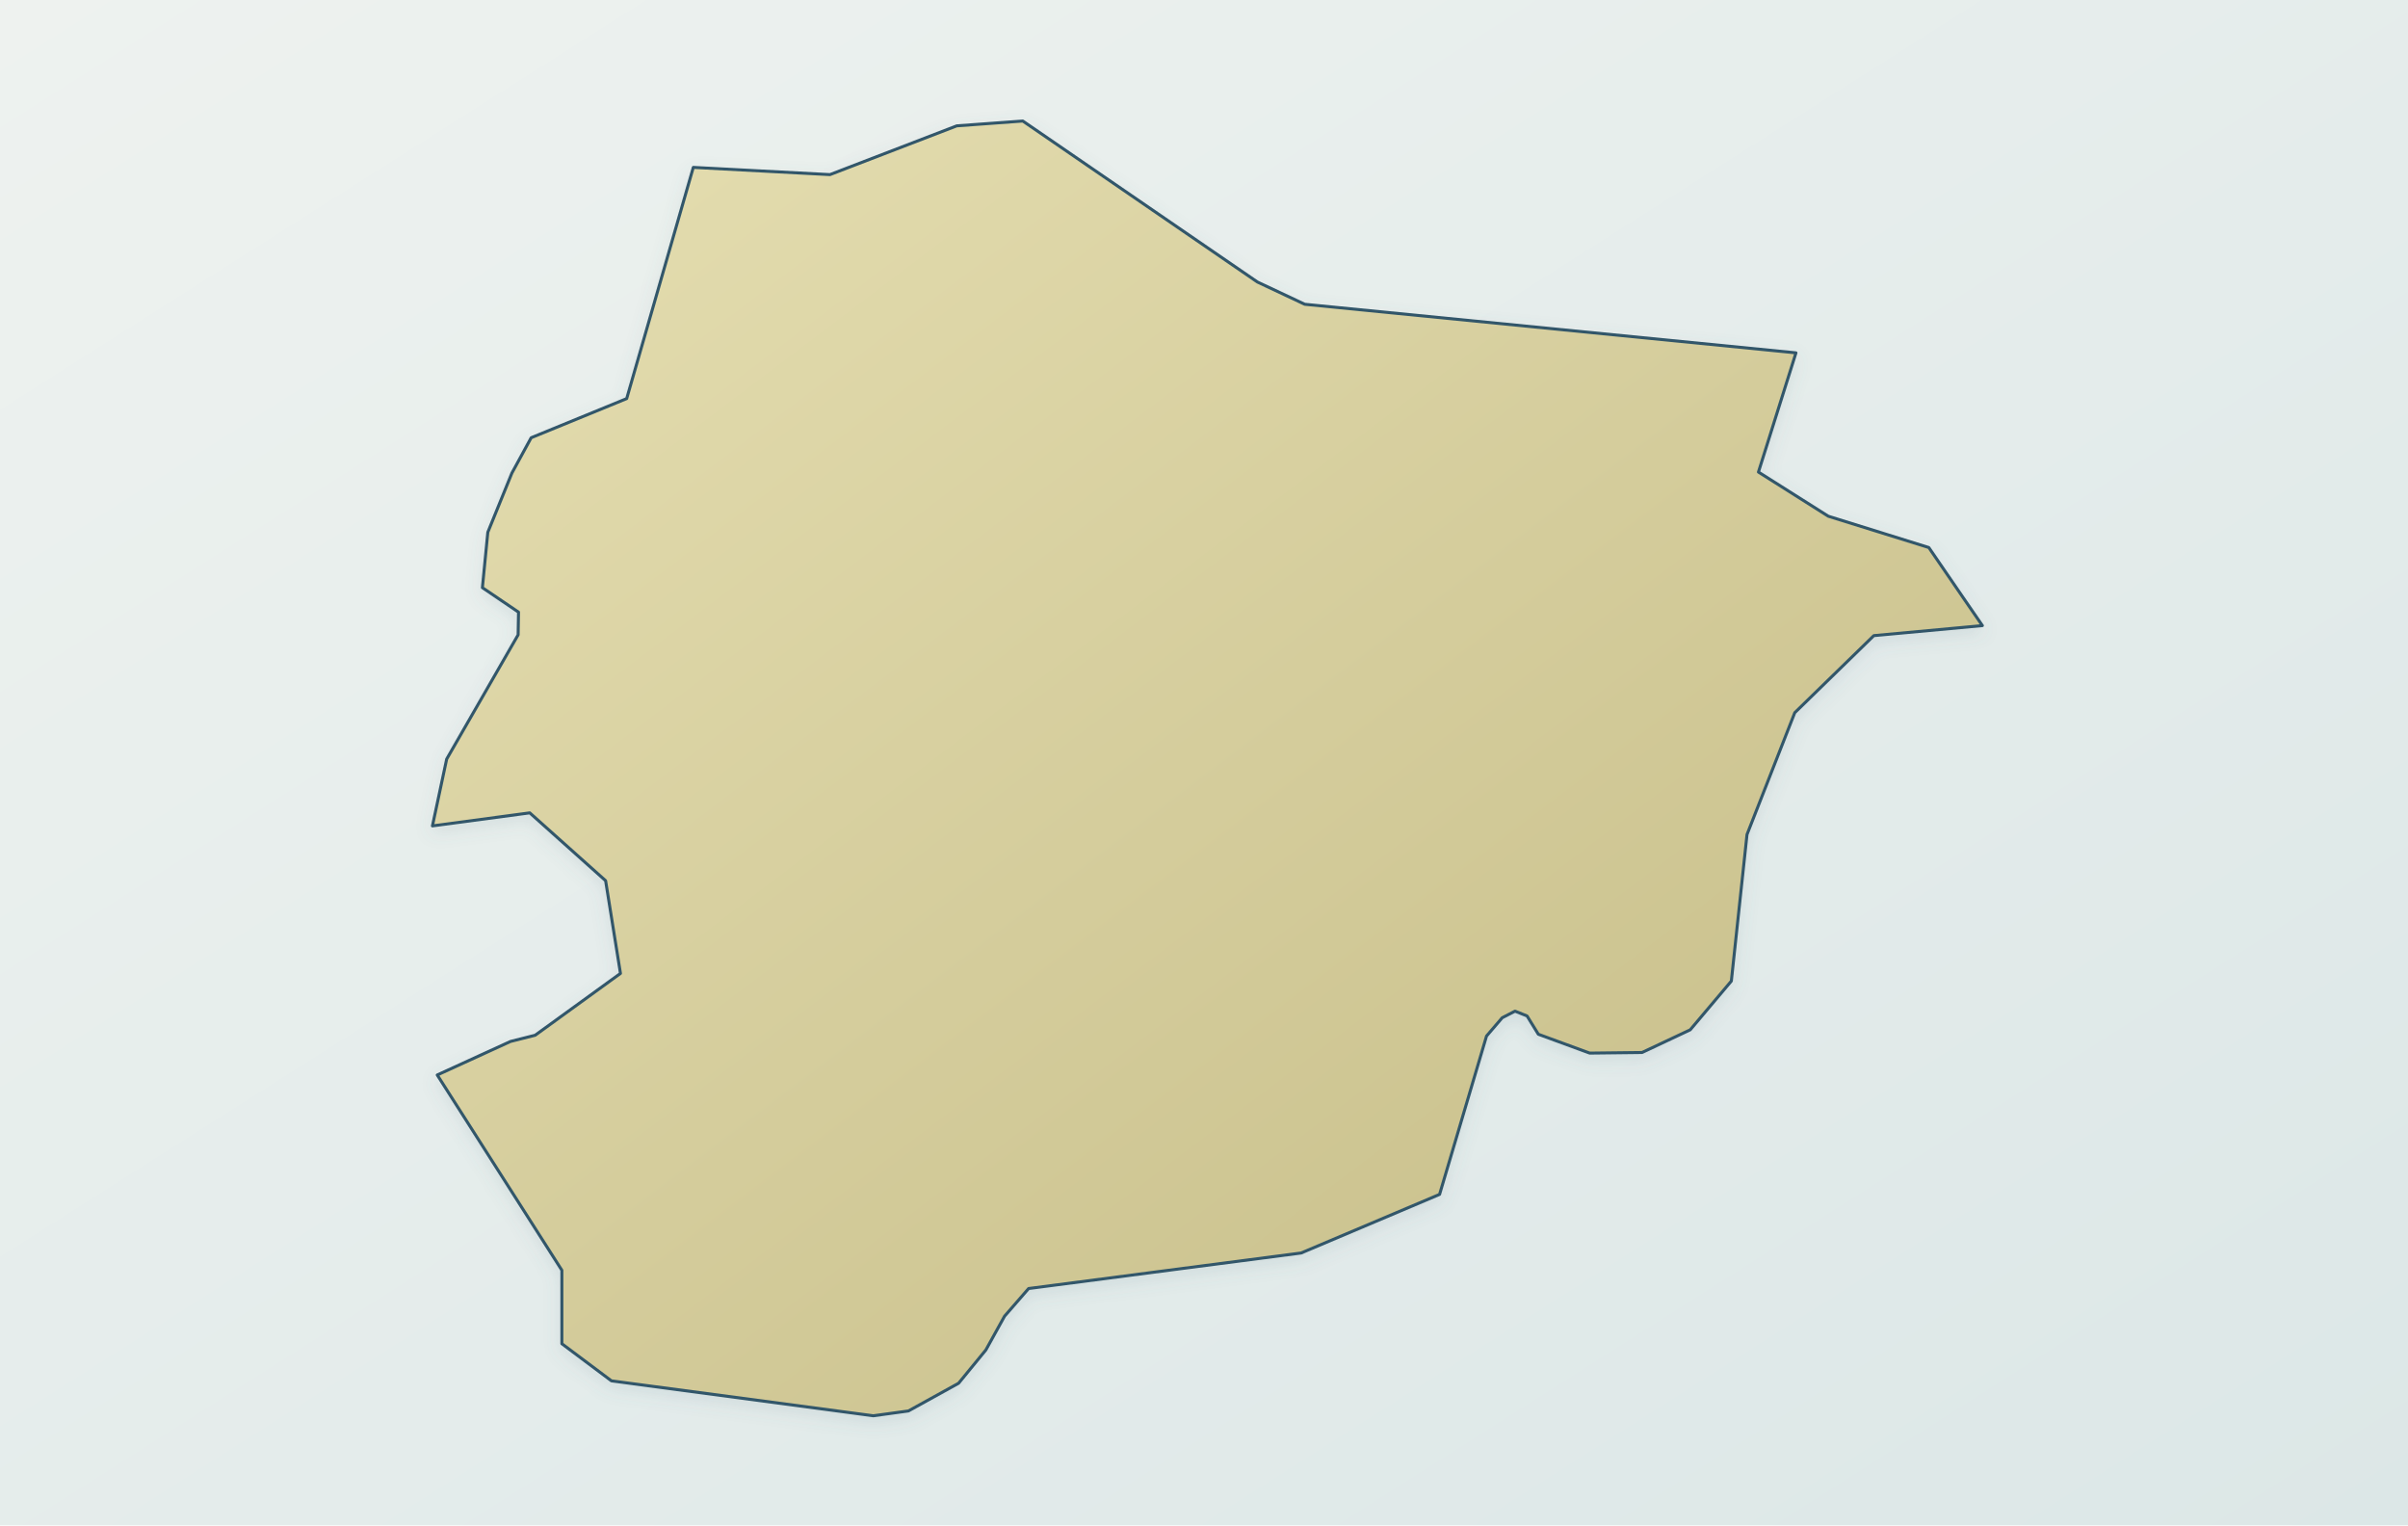
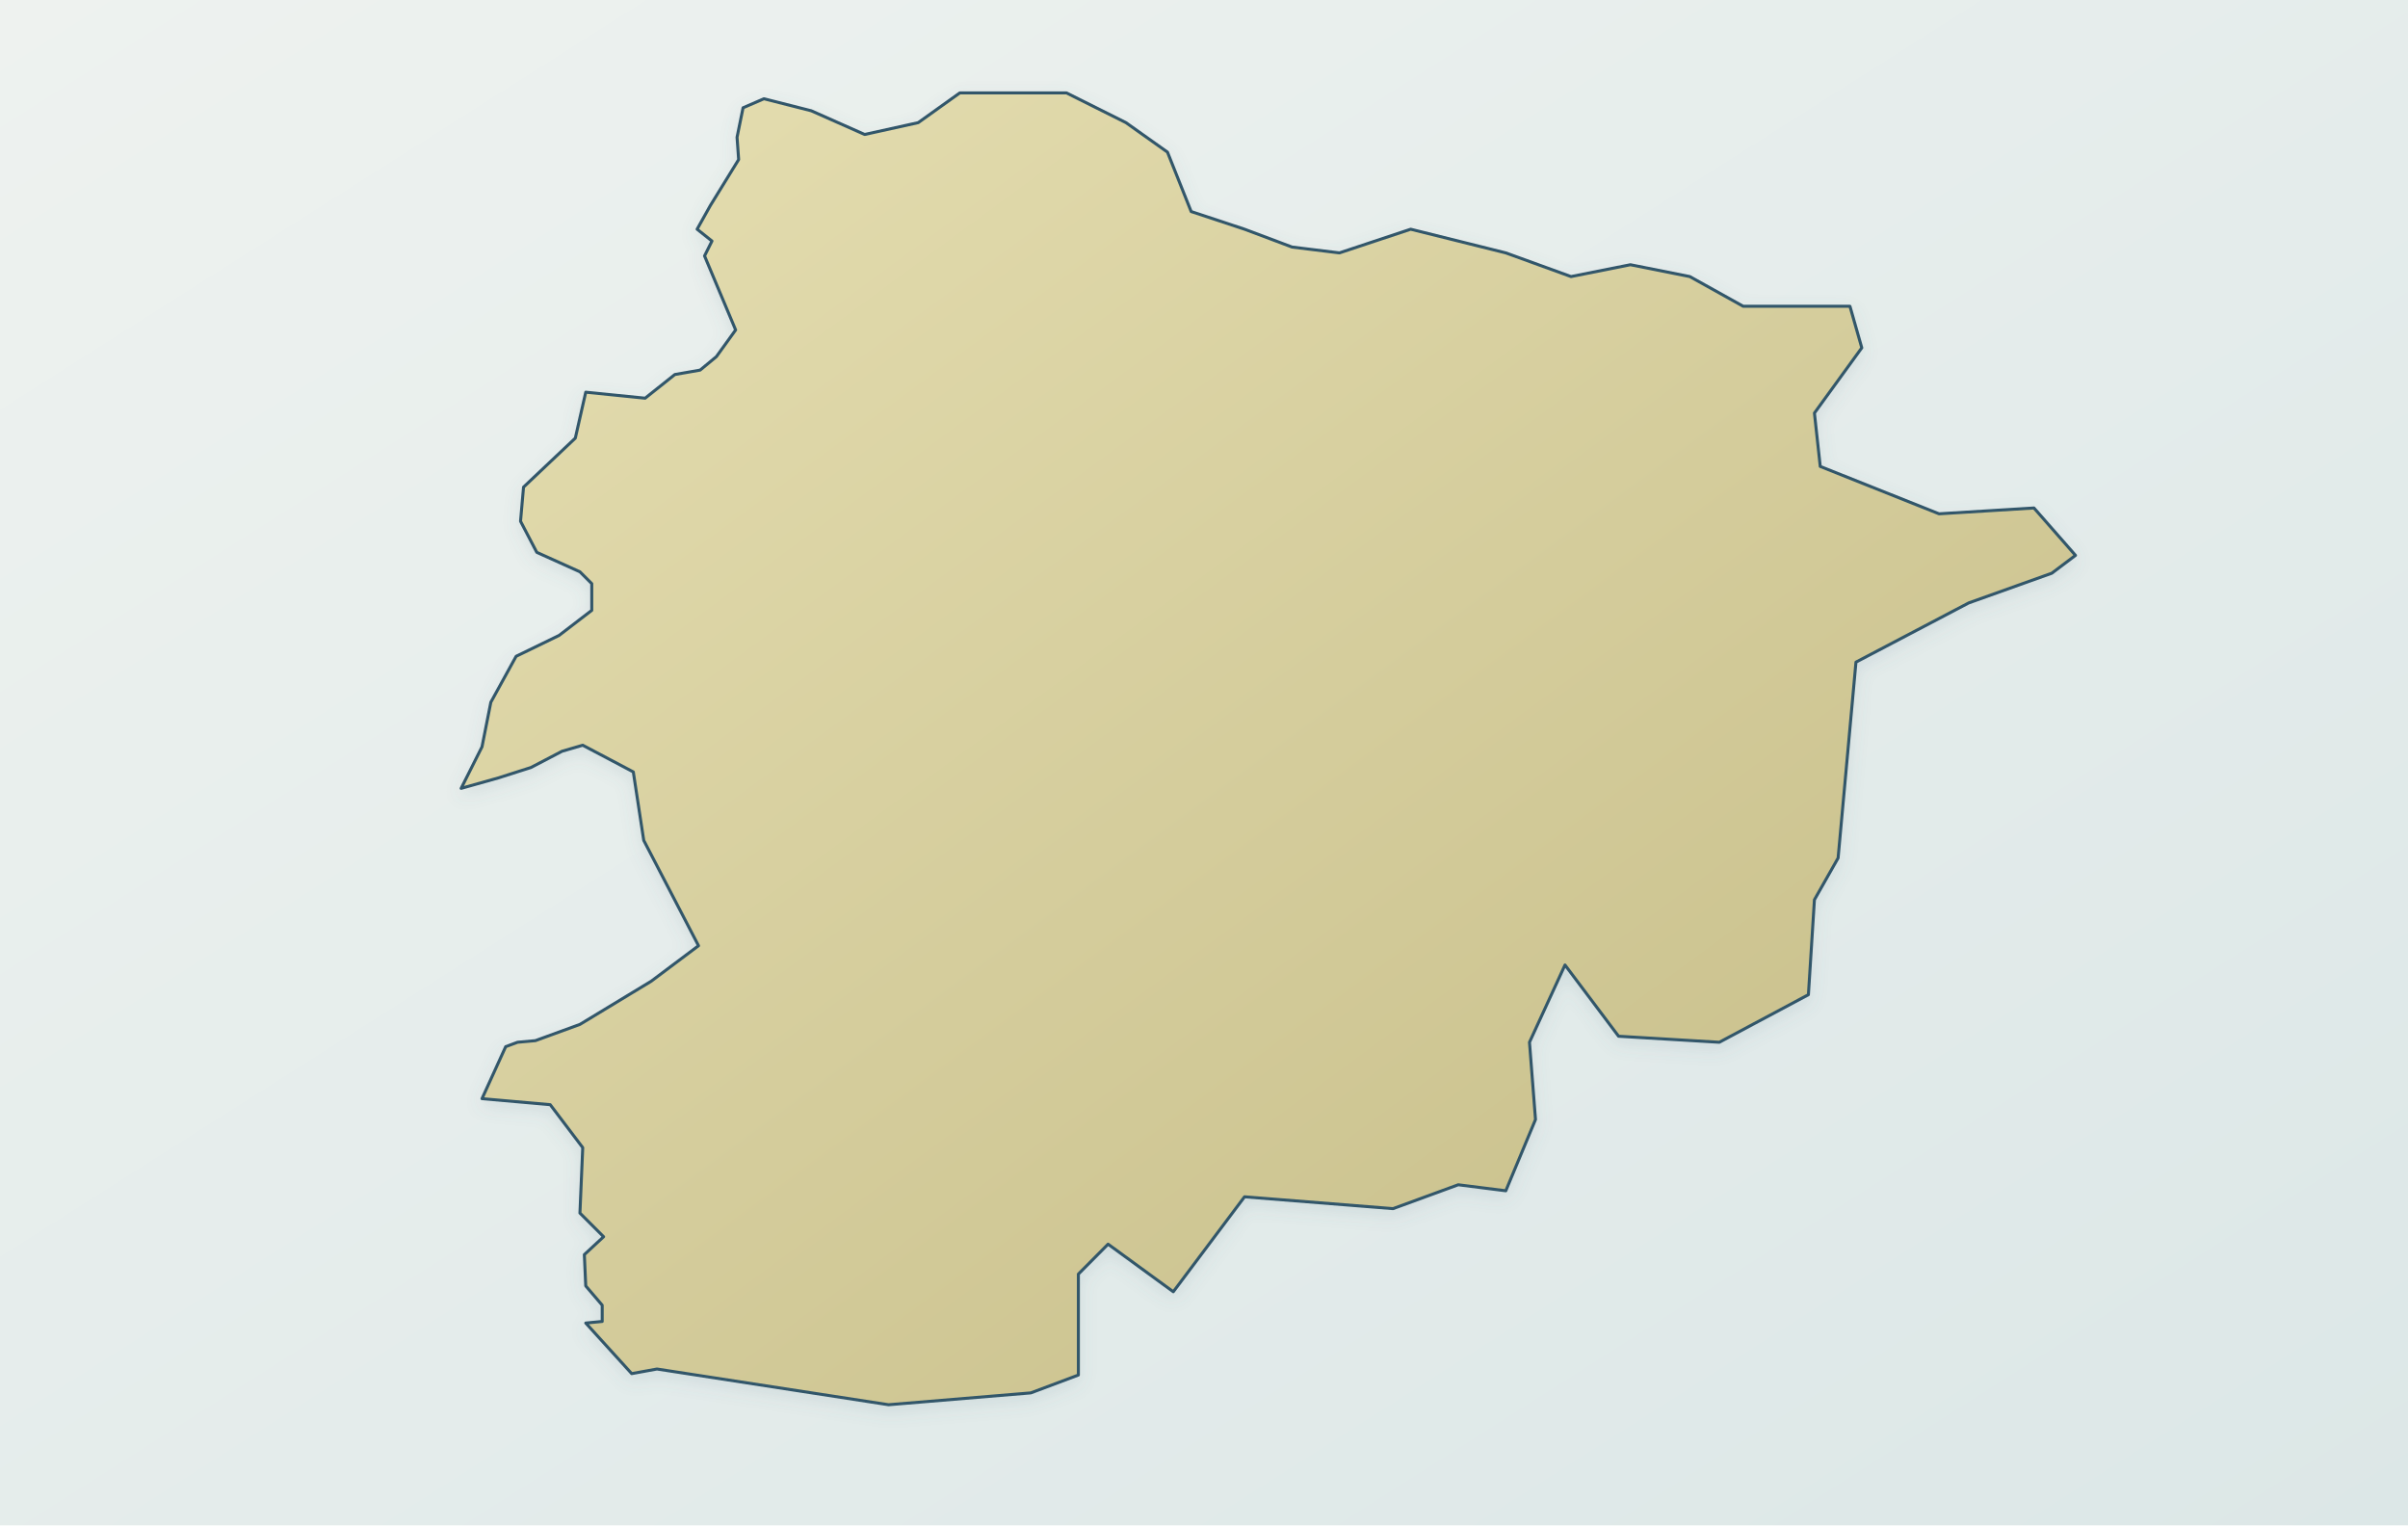
<svg xmlns="http://www.w3.org/2000/svg" viewBox="0 0 1200 760" role="img" aria-label="Map of Andorra" data-map-style="journey-atlas-map-v3-clean-background" data-map-projection="local-equirectangular-fit-v1">
  <defs>
    <linearGradient id="sea" x1="0" y1="0" x2="1" y2="1">
      <stop offset="0" stop-color="#eef2ef" />
      <stop offset=".55" stop-color="#e4eceb" />
      <stop offset="1" stop-color="#dce7e7" />
    </linearGradient>
    <linearGradient id="land" x1=".12" y1=".08" x2=".88" y2=".92">
      <stop offset="0" stop-color="#e2dbad" />
      <stop offset=".52" stop-color="#d4cc9b" />
      <stop offset="1" stop-color="#c8bf8a" />
    </linearGradient>
    <filter id="shadow" x="-10%" y="-10%" width="120%" height="120%">
      <feGaussianBlur in="SourceAlpha" stdDeviation="4" result="b" />
      <feOffset in="b" dy="3" result="o" />
      <feColorMatrix in="o" type="matrix" values="0 0 0 0 .12 0 0 0 0 .22 0 0 0 0 .28 0 0 0 .14 0" />
      <feBlend in="SourceGraphic" mode="normal" />
    </filter>
  </defs>
  <rect width="1200" height="760" fill="url(#sea)" />
-   <path d="M 862.8,488.8 L 842.3,513.1 L 818.3,524.4 L 792.2,524.7 L 766.6,515.3 L 761.0,506.2 L 755.0,503.8 L 748.6,507.1 L 740.8,516.2 L 717.4,595.1 L 648.4,624.3 L 512.6,642.0 L 500.6,655.8 L 491.3,672.6 L 477.7,689.2 L 452.7,703.0 L 435.2,705.4 L 304.7,688.0 L 280.0,669.5 L 280.0,632.9 L 217.9,535.6 L 254.4,518.9 L 266.7,515.8 L 309.2,485.0 L 301.8,438.8 L 264.0,405.0 L 215.5,411.5 L 222.6,378.2 L 258.2,316.3 L 258.4,305.0 L 240.4,292.8 L 243.1,265.2 L 255.1,235.7 L 264.7,218.1 L 312.3,198.6 L 345.5,83.4 L 413.6,87.0 L 476.8,62.7 L 509.7,60.3 L 626.6,140.5 L 650.2,151.6 L 895.0,175.8 L 876.3,235.2 L 911.1,257.2 L 961.2,272.8 L 979.3,299.2 L 987.9,311.7 L 933.8,316.7 L 894.4,355.1 L 870.6,415.8 L 862.8,488.8 Z" fill="url(#land)" fill-rule="evenodd" stroke="#31576a" stroke-width="1.5" stroke-linejoin="round" stroke-linecap="round" filter="url(#shadow)" />
+   <path d="M 327.4,682.1 L 442.8,699.9 L 513.7,694.0 L 537.4,685.1 L 537.4,634.8 L 552.2,619.9 L 584.7,643.6 L 620.2,596.3 L 694.2,602.2 L 726.7,590.3 L 750.4,593.3 L 765.2,557.8 L 762.2,519.3 L 779.9,480.8 L 806.6,516.3 L 856.8,519.3 L 901.2,495.6 L 904.2,448.3 L 916.0,427.5 L 924.9,329.9 L 981.1,300.4 L 1022.5,285.6 L 1034.3,276.7 L 1013.6,253.1 L 966.3,256.0 L 907.1,232.4 L 904.2,205.8 L 927.8,173.3 L 921.9,152.6 L 892.3,152.6 L 868.7,152.6 L 842.1,137.8 L 812.5,131.9 L 782.9,137.8 L 750.4,126.0 L 703.0,114.2 L 667.5,126.0 L 643.9,123.1 L 620.2,114.2 L 593.6,105.4 L 581.8,75.8 L 561.1,61.1 L 531.5,46.3 L 501.9,46.3 L 478.3,46.3 L 457.6,61.1 L 430.9,67.0 L 404.3,55.2 L 380.7,49.2 L 370.3,53.7 L 367.3,68.4 L 368.1,79.5 L 354.0,102.4 L 347.4,114.2 L 354.8,120.1 L 351.1,127.5 L 366.6,164.4 L 357.0,177.7 L 348.9,184.4 L 336.3,186.6 L 321.5,198.4 L 291.9,195.4 L 286.7,218.3 L 260.9,242.7 L 259.4,259.7 L 267.5,275.2 L 289.0,284.9 L 294.9,290.8 L 294.9,304.1 L 278.6,316.6 L 257.2,327.0 L 244.6,349.9 L 240.2,372.1 L 229.8,392.8 L 248.3,387.6 L 264.6,382.4 L 280.1,374.3 L 290.4,371.3 L 315.6,384.6 L 320.8,418.7 L 348.1,471.2 L 324.5,488.9 L 289.0,510.4 L 266.8,518.5 L 257.9,519.3 L 252.0,521.5 L 240.2,547.4 L 274.2,550.4 L 290.4,571.8 L 289.0,604.4 L 300.8,616.2 L 291.2,625.1 L 291.9,640.7 L 300.1,650.3 L 300.1,658.4 L 291.9,659.2 L 314.8,684.4 L 327.4,682.1 Z" fill="url(#land)" fill-rule="evenodd" stroke="#31576a" stroke-width="1.5" stroke-linejoin="round" stroke-linecap="round" filter="url(#shadow)" />
</svg>
